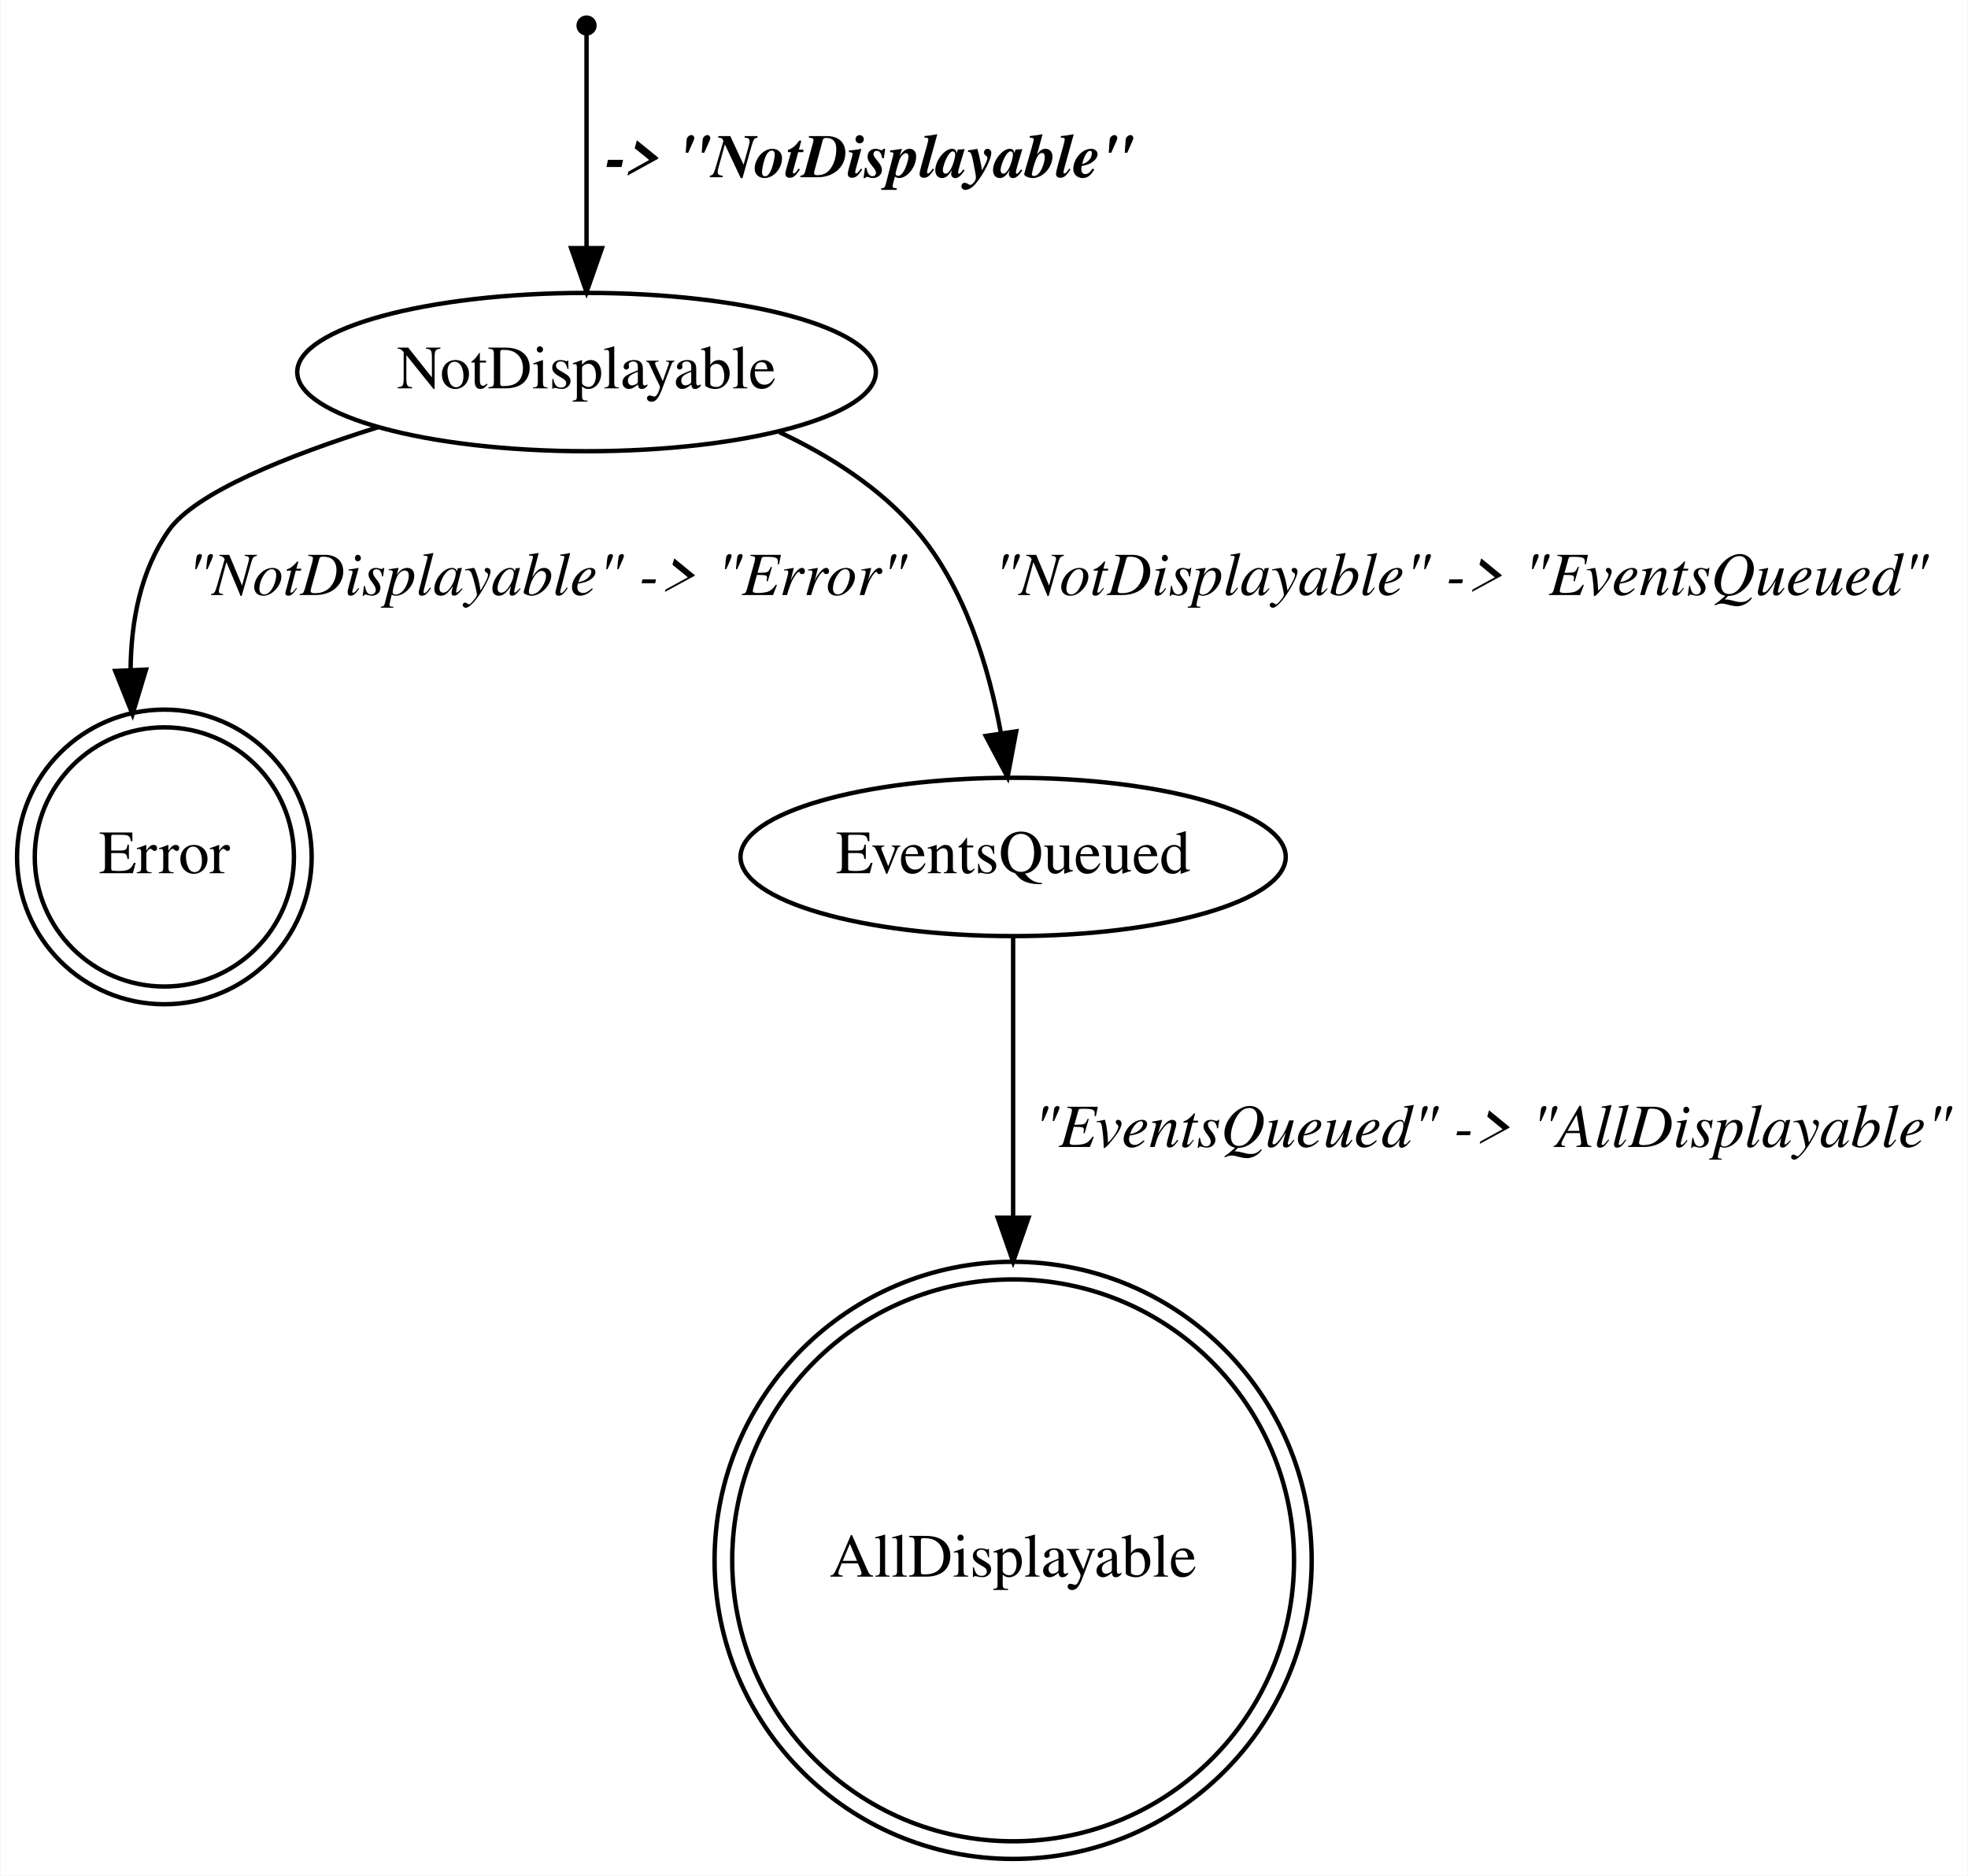
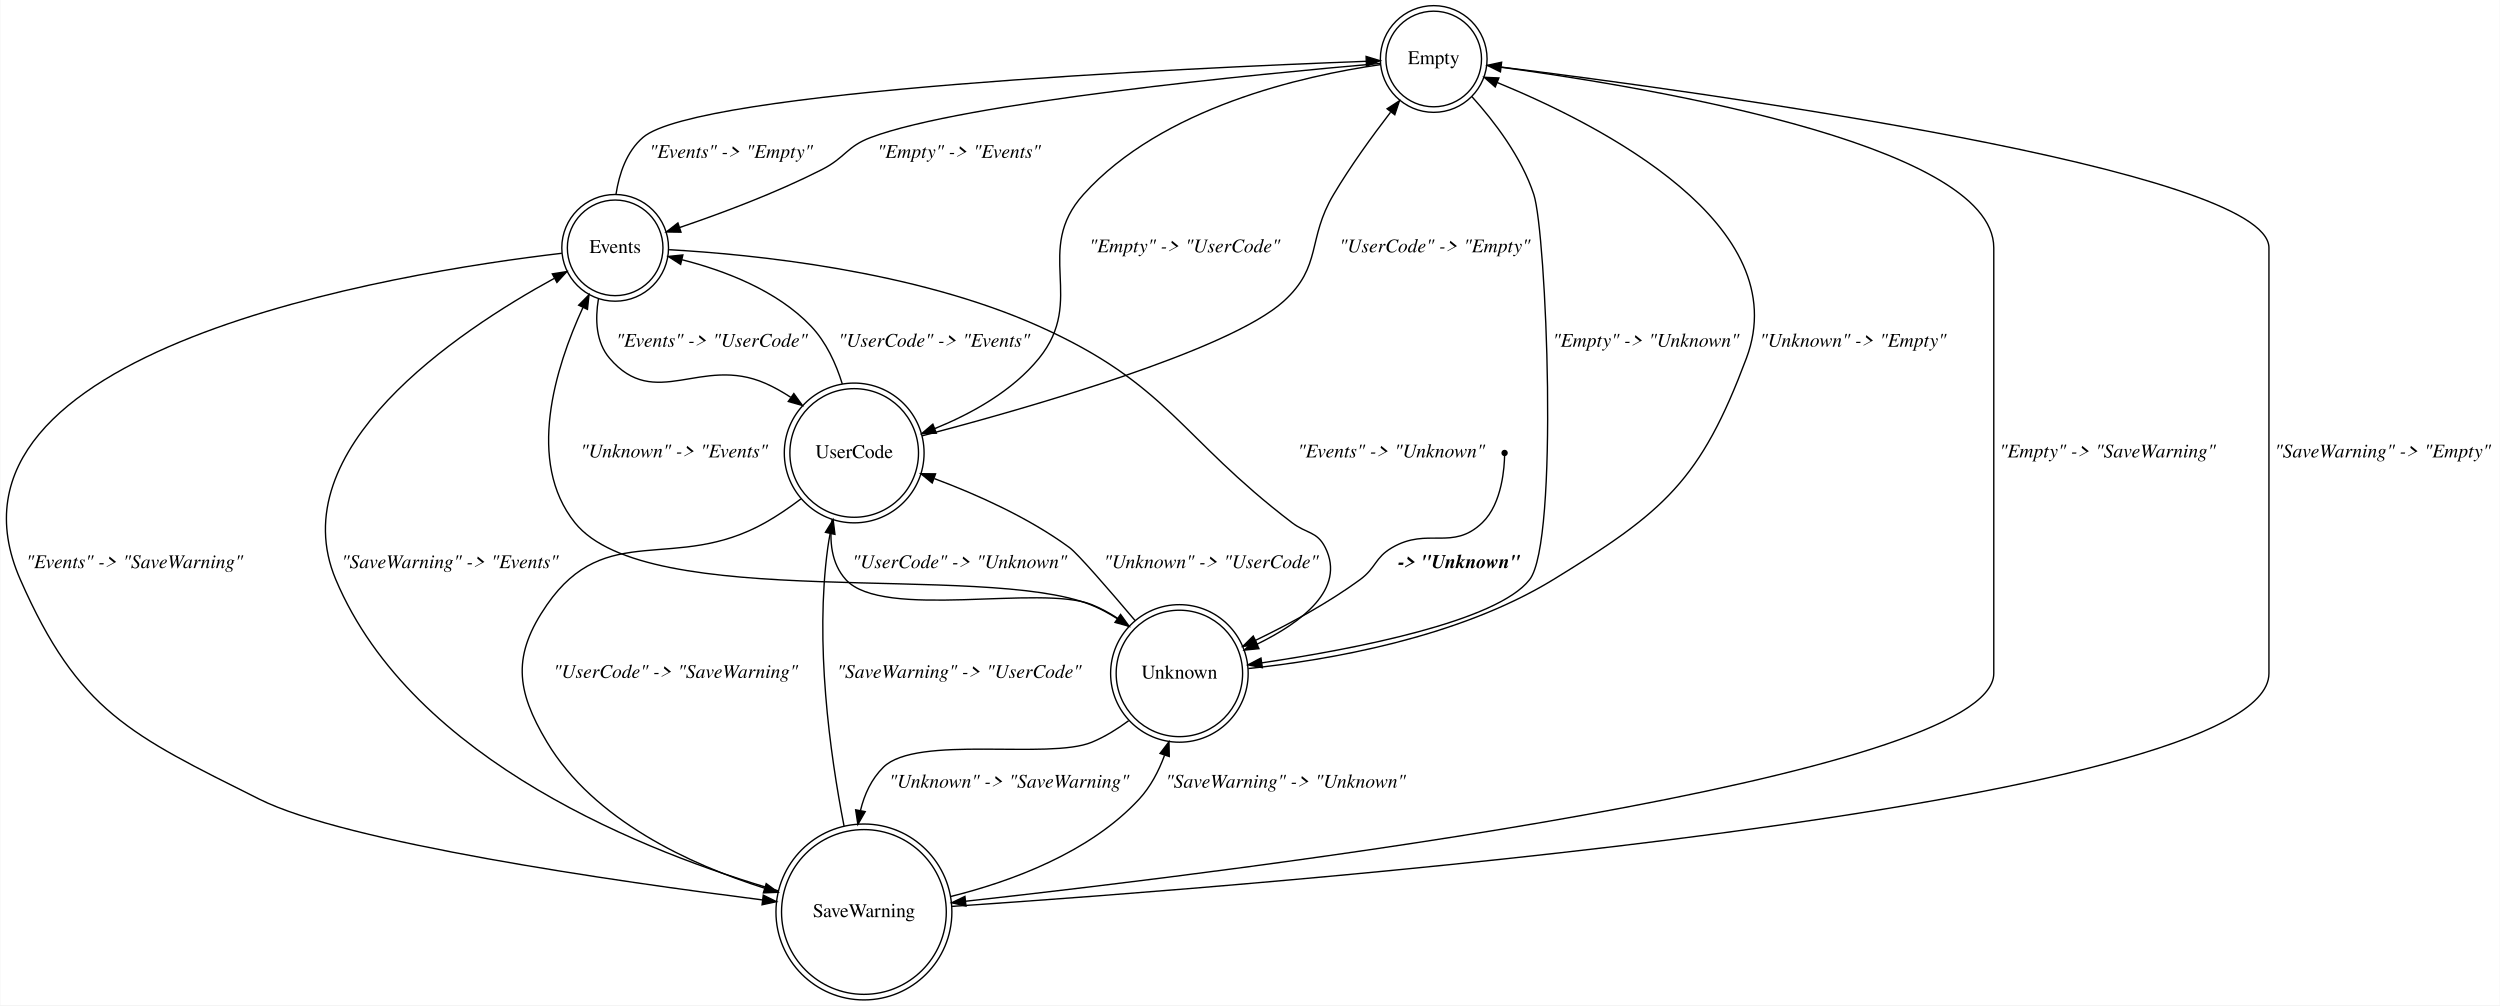
- <svg xmlns="http://www.w3.org/2000/svg" width="447pt" height="426pt" viewBox="0.00 0.00 447.25 426.48">
-   <g id="graph0" class="graph" transform="scale(1 1) rotate(0) translate(4 422.4835)">
-     <polygon fill="#ffffff" stroke="transparent" points="-4,4 -4,-422.483 443.247,-422.483 443.247,4 -4,4" />
+ <svg xmlns="http://www.w3.org/2000/svg" width="1798pt" height="723pt" viewBox="0.00 0.00 1798.38 723.36">
+   <g id="graph0" class="graph" transform="scale(1 1) rotate(0) translate(4 719.361)">
+     <polygon fill="#ffffff" stroke="transparent" points="-4,4 -4,-719.361 1794.381,-719.361 1794.381,4 -4,4" />
    <g id="node1" class="node">
-       <ellipse fill="none" stroke="#000000" cx="226.247" cy="-67.694" rx="63.878" ry="63.878" />
-       <ellipse fill="none" stroke="#000000" cx="226.247" cy="-67.694" rx="67.889" ry="67.889" />
-       <text text-anchor="middle" x="226.247" y="-63.994" font-family="Times,serif" font-size="14.00" fill="#000000">AllDisplayable</text>
+       <ellipse fill="none" stroke="#000000" cx="1027.381" cy="-676.914" rx="34.4" ry="34.4" />
+       <ellipse fill="none" stroke="#000000" cx="1027.381" cy="-676.914" rx="38.394" ry="38.394" />
+       <text text-anchor="middle" x="1027.381" y="-673.214" font-family="Times,serif" font-size="14.00" fill="#000000">Empty</text>
    </g>
    <g id="node2" class="node">
-       <ellipse fill="none" stroke="#000000" cx="33.247" cy="-227.636" rx="29.467" ry="29.467" />
-       <ellipse fill="none" stroke="#000000" cx="33.247" cy="-227.636" rx="33.497" ry="33.497" />
-       <text text-anchor="middle" x="33.247" y="-223.936" font-family="Times,serif" font-size="14.00" fill="#000000">Error</text>
+       <ellipse fill="none" stroke="#000000" cx="438.381" cy="-541.02" rx="34.4" ry="34.4" />
+       <ellipse fill="none" stroke="#000000" cx="438.381" cy="-541.02" rx="38.394" ry="38.394" />
+       <text text-anchor="middle" x="438.381" y="-537.32" font-family="Times,serif" font-size="14.00" fill="#000000">Events</text>
+     </g>
+     <g id="edge14" class="edge">
+       <path fill="none" stroke="#000000" d="M988.905,-673.725C901.27,-666.114 689.239,-645.628 622.381,-620.467 604.96,-613.911 603.961,-605.926 587.381,-597.467 554.284,-580.582 514.901,-565.876 484.938,-555.712" />
+       <polygon fill="#000000" stroke="#000000" points="485.754,-552.294 475.161,-552.442 483.534,-558.933 485.754,-552.294" />
+       <text text-anchor="start" x="626.881" y="-605.767" font-family="Times,serif" font-style="italic" font-size="14.00" fill="#000000">"Empty" -&gt; "Events"</text>
    </g>
    <g id="node3" class="node">
-       <ellipse fill="none" stroke="#000000" cx="226.247" cy="-227.636" rx="61.99" ry="18" />
-       <text text-anchor="middle" x="226.247" y="-223.936" font-family="Times,serif" font-size="14.00" fill="#000000">EventsQueued</text>
+       <ellipse fill="none" stroke="#000000" cx="617.381" cy="-63.145" rx="59.281" ry="59.281" />
+       <ellipse fill="none" stroke="#000000" cx="617.381" cy="-63.145" rx="63.29" ry="63.29" />
+       <text text-anchor="middle" x="617.381" y="-59.445" font-family="Times,serif" font-size="14.00" fill="#000000">SaveWarning</text>
+     </g>
+     <g id="edge6" class="edge">
+       <path fill="none" stroke="#000000" d="M1065.658,-672.331C1166.253,-659.226 1430.381,-617.533 1430.381,-541.02 1430.381,-541.02 1430.381,-541.02 1430.381,-234.786 1430.381,-159.547 890.456,-92.948 690.61,-70.874" />
+       <polygon fill="#000000" stroke="#000000" points="690.822,-67.376 680.499,-69.763 690.057,-74.335 690.822,-67.376" />
+       <text text-anchor="start" x="1434.381" y="-390.227" font-family="Times,serif" font-style="italic" font-size="14.00" fill="#000000">"Empty" -&gt; "SaveWarning"</text>
+     </g>
+     <g id="node4" class="node">
+       <ellipse fill="none" stroke="#000000" cx="844.381" cy="-234.786" rx="45.492" ry="45.492" />
+       <ellipse fill="none" stroke="#000000" cx="844.381" cy="-234.786" rx="49.492" ry="49.492" />
+       <text text-anchor="middle" x="844.381" y="-231.085" font-family="Times,serif" font-size="14.00" fill="#000000">Unknown</text>
+     </g>
+     <g id="edge2" class="edge">
+       <path fill="none" stroke="#000000" d="M1054.844,-649.855C1071.25,-631.683 1090.563,-606.239 1099.381,-579.467 1108.427,-552.001 1117.691,-329.623 1096.381,-302.281 1072.844,-272.082 970.481,-252.332 903.677,-242.402" />
+       <polygon fill="#000000" stroke="#000000" points="904.085,-238.924 893.685,-240.95 903.078,-245.851 904.085,-238.924" />
+       <text text-anchor="start" x="1112.881" y="-469.873" font-family="Times,serif" font-style="italic" font-size="14.00" fill="#000000">"Empty" -&gt; "Unknown"</text>
+     </g>
+     <g id="node5" class="node">
+       <ellipse fill="none" stroke="#000000" cx="610.381" cy="-393.427" rx="46.281" ry="46.281" />
+       <ellipse fill="none" stroke="#000000" cx="610.381" cy="-393.427" rx="50.292" ry="50.292" />
+       <text text-anchor="middle" x="610.381" y="-389.727" font-family="Times,serif" font-size="14.00" fill="#000000">UserCode</text>
+     </g>
+     <g id="edge10" class="edge">
+       <path fill="none" stroke="#000000" d="M988.883,-672.832C933.525,-664.886 831.902,-642.191 775.381,-579.467 739.036,-539.134 777.569,-503.75 743.381,-461.573 724.247,-437.969 694.784,-421.699 668.447,-410.993" />
+       <polygon fill="#000000" stroke="#000000" points="669.499,-407.648 658.91,-407.298 666.97,-414.175 669.499,-407.648" />
+       <text text-anchor="start" x="779.381" y="-537.82" font-family="Times,serif" font-style="italic" font-size="14.00" fill="#000000">"Empty" -&gt; "UserCode"</text>
+     </g>
+     <g id="edge20" class="edge">
+       <path fill="none" stroke="#000000" d="M438.976,-579.509C441.271,-594.438 446.639,-610.344 458.381,-620.467 497.452,-654.154 848.234,-670.351 978.75,-675.251" />
+       <polygon fill="#000000" stroke="#000000" points="978.737,-678.753 988.859,-675.624 978.995,-671.757 978.737,-678.753" />
+       <text text-anchor="start" x="462.881" y="-605.767" font-family="Times,serif" font-style="italic" font-size="14.00" fill="#000000">"Events" -&gt; "Empty"</text>
+     </g>
+     <g id="edge8" class="edge">
+       <path fill="none" stroke="#000000" d="M400.042,-537.12C282.189,-523.295 -62.508,-468.206 10.381,-302.281 52.129,-207.247 89.542,-190.715 182.381,-144.29 244.785,-113.084 437.629,-85.31 544.393,-71.808" />
+       <polygon fill="#000000" stroke="#000000" points="544.963,-75.264 554.449,-70.546 544.091,-68.318 544.963,-75.264" />
+       <text text-anchor="start" x="14.381" y="-310.581" font-family="Times,serif" font-style="italic" font-size="14.00" fill="#000000">"Events" -&gt; "SaveWarning"</text>
+     </g>
+     <g id="edge5" class="edge">
+       <path fill="none" stroke="#000000" d="M477.193,-539.678C536.884,-536.352 653.708,-524.788 743.381,-484.573 836.818,-442.671 843.972,-405.403 925.381,-343.281 935.981,-335.193 943.418,-337.207 949.381,-325.281 964.236,-295.572 932.55,-271.593 900.191,-255.801" />
+       <polygon fill="#000000" stroke="#000000" points="901.628,-252.609 891.085,-251.566 898.676,-258.956 901.628,-252.609" />
+       <text text-anchor="start" x="929.381" y="-390.227" font-family="Times,serif" font-style="italic" font-size="14.00" fill="#000000">"Events" -&gt; "Unknown"</text>
+     </g>
+     <g id="edge12" class="edge">
+       <path fill="none" stroke="#000000" d="M426.348,-504.255C423.881,-489.43 424.528,-473.136 434.381,-461.573 467.08,-423.199 500.183,-463.762 546.381,-443.573 552.638,-440.839 558.816,-437.347 564.72,-433.483" />
+       <polygon fill="#000000" stroke="#000000" points="566.956,-436.19 573.154,-427.598 562.95,-430.45 566.956,-436.19" />
+       <text text-anchor="start" x="438.881" y="-469.873" font-family="Times,serif" font-style="italic" font-size="14.00" fill="#000000">"Events" -&gt; "UserCode"</text>
+     </g>
+     <g id="edge18" class="edge">
+       <path fill="none" stroke="#000000" d="M680.624,-67.157C901.956,-82.031 1628.381,-138.203 1628.381,-234.786 1628.381,-541.02 1628.381,-541.02 1628.381,-541.02 1628.381,-597.506 1219.27,-653.289 1076.127,-671.078" />
+       <polygon fill="#000000" stroke="#000000" points="1075.386,-667.643 1065.89,-672.342 1076.244,-674.59 1075.386,-667.643" />
+       <text text-anchor="start" x="1632.381" y="-390.227" font-family="Times,serif" font-style="italic" font-size="14.00" fill="#000000">"SaveWarning" -&gt; "Empty"</text>
+     </g>
+     <g id="edge15" class="edge">
+       <path fill="none" stroke="#000000" d="M555.823,-78.326C463.164,-105.118 292.793,-170.838 237.381,-302.281 197.9,-395.932 324.192,-480.518 394.52,-519.043" />
+       <polygon fill="#000000" stroke="#000000" points="393.17,-522.292 403.634,-523.951 396.489,-516.128 393.17,-522.292" />
+       <text text-anchor="start" x="241.381" y="-310.581" font-family="Times,serif" font-style="italic" font-size="14.00" fill="#000000">"SaveWarning" -&gt; "Events"</text>
    </g>
    <g id="edge3" class="edge">
-       <path fill="none" stroke="#000000" d="M226.247,-209.6C226.247,-193.802 226.247,-169.695 226.247,-145.809" />
-       <polygon fill="#000000" stroke="#000000" points="229.748,-145.61 226.247,-135.61 222.748,-145.61 229.748,-145.61" />
-       <text text-anchor="start" x="230.747" y="-161.689" font-family="Times,serif" font-style="italic" font-size="14.00" fill="#000000">"EventsQueued" -&gt; "AllDisplayable"</text>
+       <path fill="none" stroke="#000000" d="M679.828,-74.268C723.375,-85.111 779.83,-105.82 815.381,-144.29 823.604,-153.188 829.495,-164.428 833.717,-175.934" />
+       <polygon fill="#000000" stroke="#000000" points="830.448,-177.2 836.884,-185.616 837.101,-175.023 830.448,-177.2" />
+       <text text-anchor="start" x="834.381" y="-152.589" font-family="Times,serif" font-style="italic" font-size="14.00" fill="#000000">"SaveWarning" -&gt; "Unknown"</text>
    </g>
-     <g id="node4" class="node">
-       <ellipse fill="none" stroke="#000000" cx="129.247" cy="-337.884" rx="65.789" ry="18" />
-       <text text-anchor="middle" x="129.247" y="-334.183" font-family="Times,serif" font-size="14.00" fill="#000000">NotDisplayable</text>
+     <g id="edge11" class="edge">
+       <path fill="none" stroke="#000000" d="M603.123,-124.736C592.749,-177.954 582.021,-256.862 591.381,-325.281 591.844,-328.67 592.432,-332.127 593.111,-335.598" />
+       <polygon fill="#000000" stroke="#000000" points="589.692,-336.346 595.24,-345.373 596.531,-334.857 589.692,-336.346" />
+       <text text-anchor="start" x="597.881" y="-231.585" font-family="Times,serif" font-style="italic" font-size="14.00" fill="#000000">"SaveWarning" -&gt; "UserCode"</text>
+     </g>
+     <g id="edge21" class="edge">
+       <path fill="none" stroke="#000000" d="M893.941,-238.304C950.67,-244.26 1044.607,-260.156 1113.381,-302.281 1193.505,-351.36 1219.392,-373.594 1252.381,-461.573 1288.245,-557.219 1148.641,-628.972 1073.018,-660.008" />
+       <polygon fill="#000000" stroke="#000000" points="1071.654,-656.784 1063.685,-663.765 1074.268,-663.277 1071.654,-656.784" />
+       <text text-anchor="start" x="1261.881" y="-469.873" font-family="Times,serif" font-style="italic" font-size="14.00" fill="#000000">"Unknown" -&gt; "Empty"</text>
+     </g>
+     <g id="edge17" class="edge">
+       <path fill="none" stroke="#000000" d="M807.988,-268.469C799.472,-274.71 790.047,-280.459 780.381,-284.281 702.751,-314.984 461.522,-278.087 409.381,-343.281 374.351,-387.08 395.119,-454.402 415.188,-498.081" />
+       <polygon fill="#000000" stroke="#000000" points="412.115,-499.769 419.572,-507.295 418.436,-496.762 412.115,-499.769" />
+       <text text-anchor="start" x="413.381" y="-390.227" font-family="Times,serif" font-style="italic" font-size="14.00" fill="#000000">"Unknown" -&gt; "Events"</text>
+     </g>
+     <g id="edge9" class="edge">
+       <path fill="none" stroke="#000000" d="M807.867,-200.772C799.665,-194.714 790.633,-189.122 781.381,-185.29 750.364,-172.442 655.288,-190.86 631.381,-167.29 622.805,-158.834 617.721,-147.814 614.898,-136.114" />
+       <polygon fill="#000000" stroke="#000000" points="618.316,-135.351 613.032,-126.168 611.436,-136.642 618.316,-135.351" />
+       <text text-anchor="start" x="635.381" y="-152.589" font-family="Times,serif" font-style="italic" font-size="14.00" fill="#000000">"Unknown" -&gt; "SaveWarning"</text>
+     </g>
+     <g id="edge13" class="edge">
+       <path fill="none" stroke="#000000" d="M812.559,-272.778C793.195,-295.619 771.116,-321.067 765.381,-325.281 735.99,-346.877 698.679,-363.546 668.03,-374.992" />
+       <polygon fill="#000000" stroke="#000000" points="666.53,-371.813 658.331,-378.524 668.925,-378.391 666.53,-371.813" />
+       <text text-anchor="start" x="789.881" y="-310.581" font-family="Times,serif" font-style="italic" font-size="14.00" fill="#000000">"Unknown" -&gt; "UserCode"</text>
+     </g>
+     <g id="edge19" class="edge">
+       <path fill="none" stroke="#000000" d="M659.191,-405.72C735.991,-425.86 880.332,-467.186 919.381,-502.573 947.343,-527.913 936.074,-547.045 955.381,-579.467 967.497,-599.813 982.881,-621.11 996.315,-638.586" />
+       <polygon fill="#000000" stroke="#000000" points="993.829,-641.091 1002.731,-646.837 999.356,-636.794 993.829,-641.091" />
+       <text text-anchor="start" x="959.381" y="-537.82" font-family="Times,serif" font-style="italic" font-size="14.00" fill="#000000">"UserCode" -&gt; "Empty"</text>
+     </g>
+     <g id="edge16" class="edge">
+       <path fill="none" stroke="#000000" d="M601.839,-443.036C597.244,-457.856 590.192,-473.173 579.381,-484.573 554.846,-510.442 516.894,-524.732 486.542,-532.457" />
+       <polygon fill="#000000" stroke="#000000" points="485.487,-529.11 476.57,-534.832 487.109,-535.919 485.487,-529.11" />
+       <text text-anchor="start" x="598.881" y="-469.873" font-family="Times,serif" font-style="italic" font-size="14.00" fill="#000000">"UserCode" -&gt; "Events"</text>
+     </g>
+     <g id="edge7" class="edge">
+       <path fill="none" stroke="#000000" d="M572.106,-360.407C563.931,-354.236 555.118,-348.192 546.381,-343.281 481.399,-306.759 431.818,-345.564 389.381,-284.281 364.333,-248.111 366.78,-223.037 389.381,-185.29 423.041,-129.071 492.404,-97.257 545.834,-80.291" />
+       <polygon fill="#000000" stroke="#000000" points="547.078,-83.571 555.613,-77.294 545.026,-76.878 547.078,-83.571" />
+       <text text-anchor="start" x="393.881" y="-231.585" font-family="Times,serif" font-style="italic" font-size="14.00" fill="#000000">"UserCode" -&gt; "SaveWarning"</text>
    </g>
    <g id="edge4" class="edge">
-       <path fill="none" stroke="#000000" d="M81.919,-325.373C61.219,-318.862 40.268,-310.479 34.247,-301.884 27.849,-292.748 25.661,-281.308 25.568,-270.163" />
-       <polygon fill="#000000" stroke="#000000" points="29.069,-270.231 26.012,-260.087 22.076,-269.923 29.069,-270.231" />
-       <text text-anchor="start" x="38.247" y="-287.183" font-family="Times,serif" font-style="italic" font-size="14.00" fill="#000000">"NotDisplayable" -&gt; "Error"</text>
+       <path fill="none" stroke="#000000" d="M594.503,-345.776C592.369,-330.201 593.856,-313.931 604.381,-302.281 630.885,-272.945 744.719,-299.08 781.381,-284.281 787.707,-281.728 793.922,-278.336 799.835,-274.521" />
+       <polygon fill="#000000" stroke="#000000" points="802.04,-277.252 808.262,-268.676 798.05,-271.5 802.04,-277.252" />
+       <text text-anchor="start" x="608.881" y="-310.581" font-family="Times,serif" font-style="italic" font-size="14.00" fill="#000000">"UserCode" -&gt; "Unknown"</text>
    </g>
-     <g id="edge2" class="edge">
-       <path fill="none" stroke="#000000" d="M173.103,-324.22C184.566,-318.835 196.004,-311.558 204.247,-301.884 215.228,-288.996 220.729,-270.82 223.485,-255.677" />
-       <polygon fill="#000000" stroke="#000000" points="226.946,-256.193 224.987,-245.781 220.026,-255.142 226.946,-256.193" />
-       <text text-anchor="start" x="221.747" y="-287.183" font-family="Times,serif" font-style="italic" font-size="14.00" fill="#000000">"NotDisplayable" -&gt; "EventsQueued"</text>
-     </g>
-     <g id="node5" class="node">
-       <ellipse fill="#000000" stroke="#000000" cx="129.247" cy="-416.683" rx="1.8" ry="1.8" />
+     <g id="node6" class="node">
+       <ellipse fill="#000000" stroke="#000000" cx="1078.381" cy="-393.427" rx="1.8" ry="1.8" />
    </g>
    <g id="edge1" class="edge">
-       <path fill="none" stroke="#000000" d="M129.247,-414.736C129.247,-408.017 129.247,-385.176 129.247,-366.127" />
-       <polygon fill="#000000" stroke="#000000" points="132.748,-366.061 129.247,-356.061 125.748,-366.061 132.748,-366.061" />
-       <text text-anchor="start" x="133.747" y="-382.183" font-family="Times,serif" font-weight="bold" font-style="italic" font-size="14.00" fill="#000000"> -&gt; "NotDisplayable"</text>
+       <path fill="none" stroke="#000000" d="M1078.38,-391.558C1078.272,-384.236 1076.869,-357.219 1062.381,-343.281 1040.778,-322.499 1023.278,-340.378 997.381,-325.281 984.892,-318.001 986.044,-310.823 974.381,-302.281 951.288,-285.368 923.371,-270.28 899.336,-258.681" />
+       <polygon fill="#000000" stroke="#000000" points="900.525,-255.371 889.99,-254.25 897.526,-261.697 900.525,-255.371" />
+       <text text-anchor="start" x="1001.881" y="-310.581" font-family="Times,serif" font-weight="bold" font-style="italic" font-size="14.00" fill="#000000"> -&gt; "Unknown"</text>
    </g>
  </g>
</svg>
